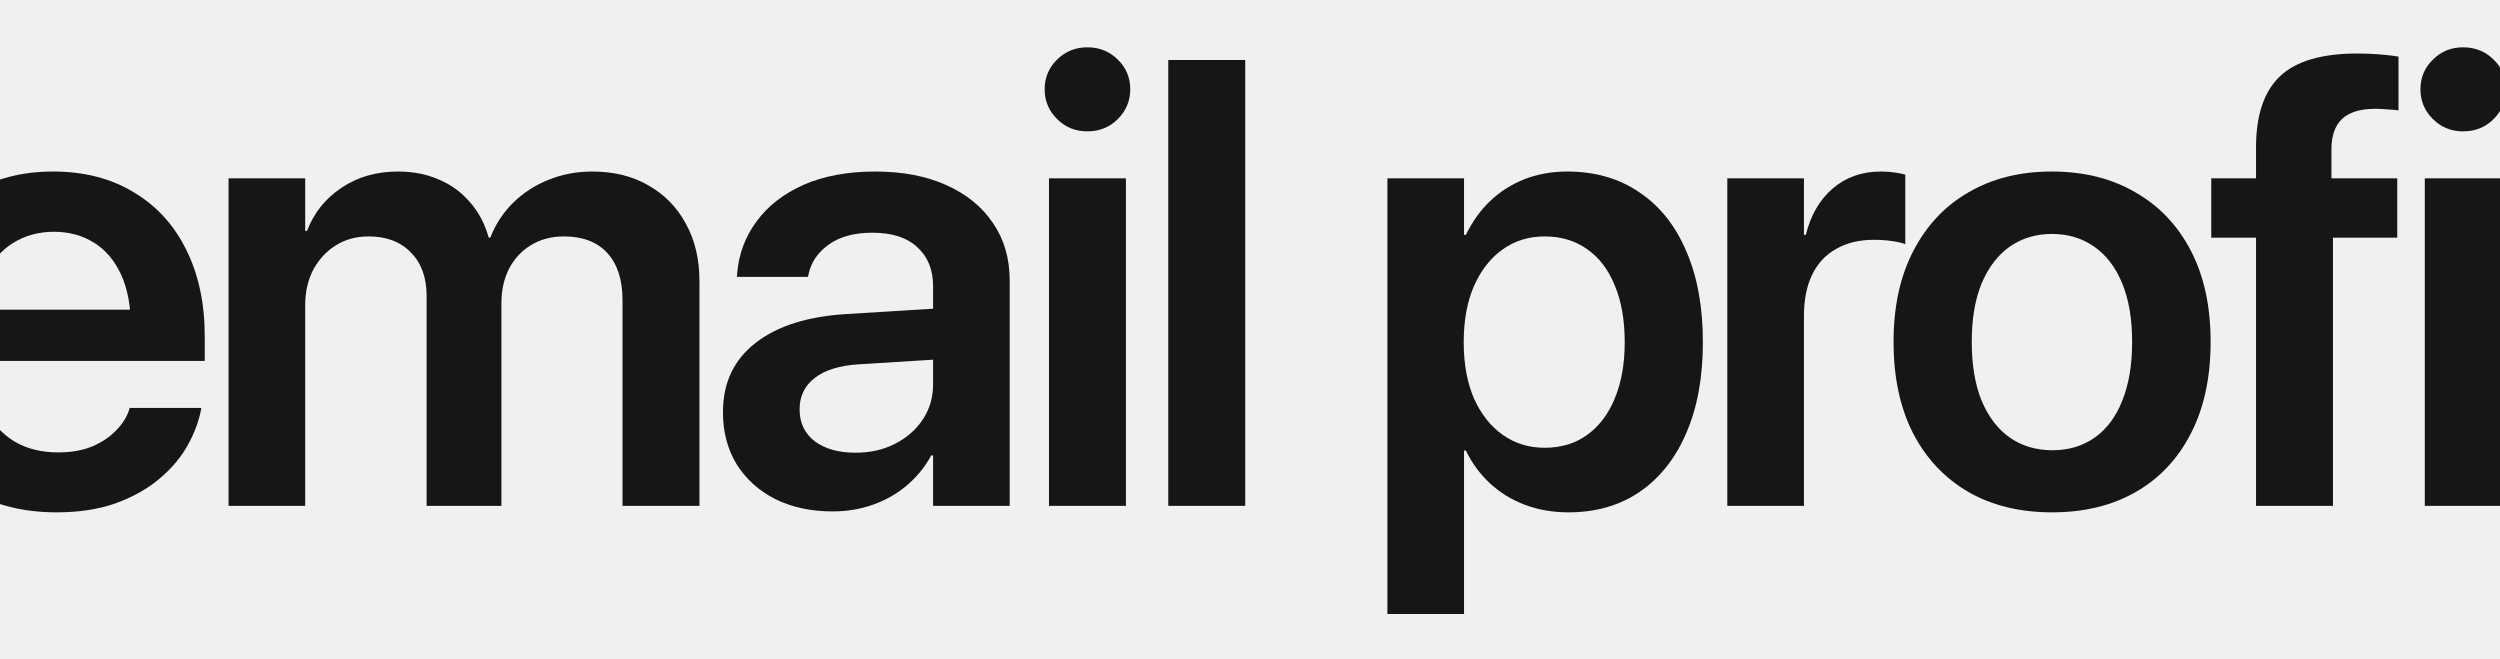
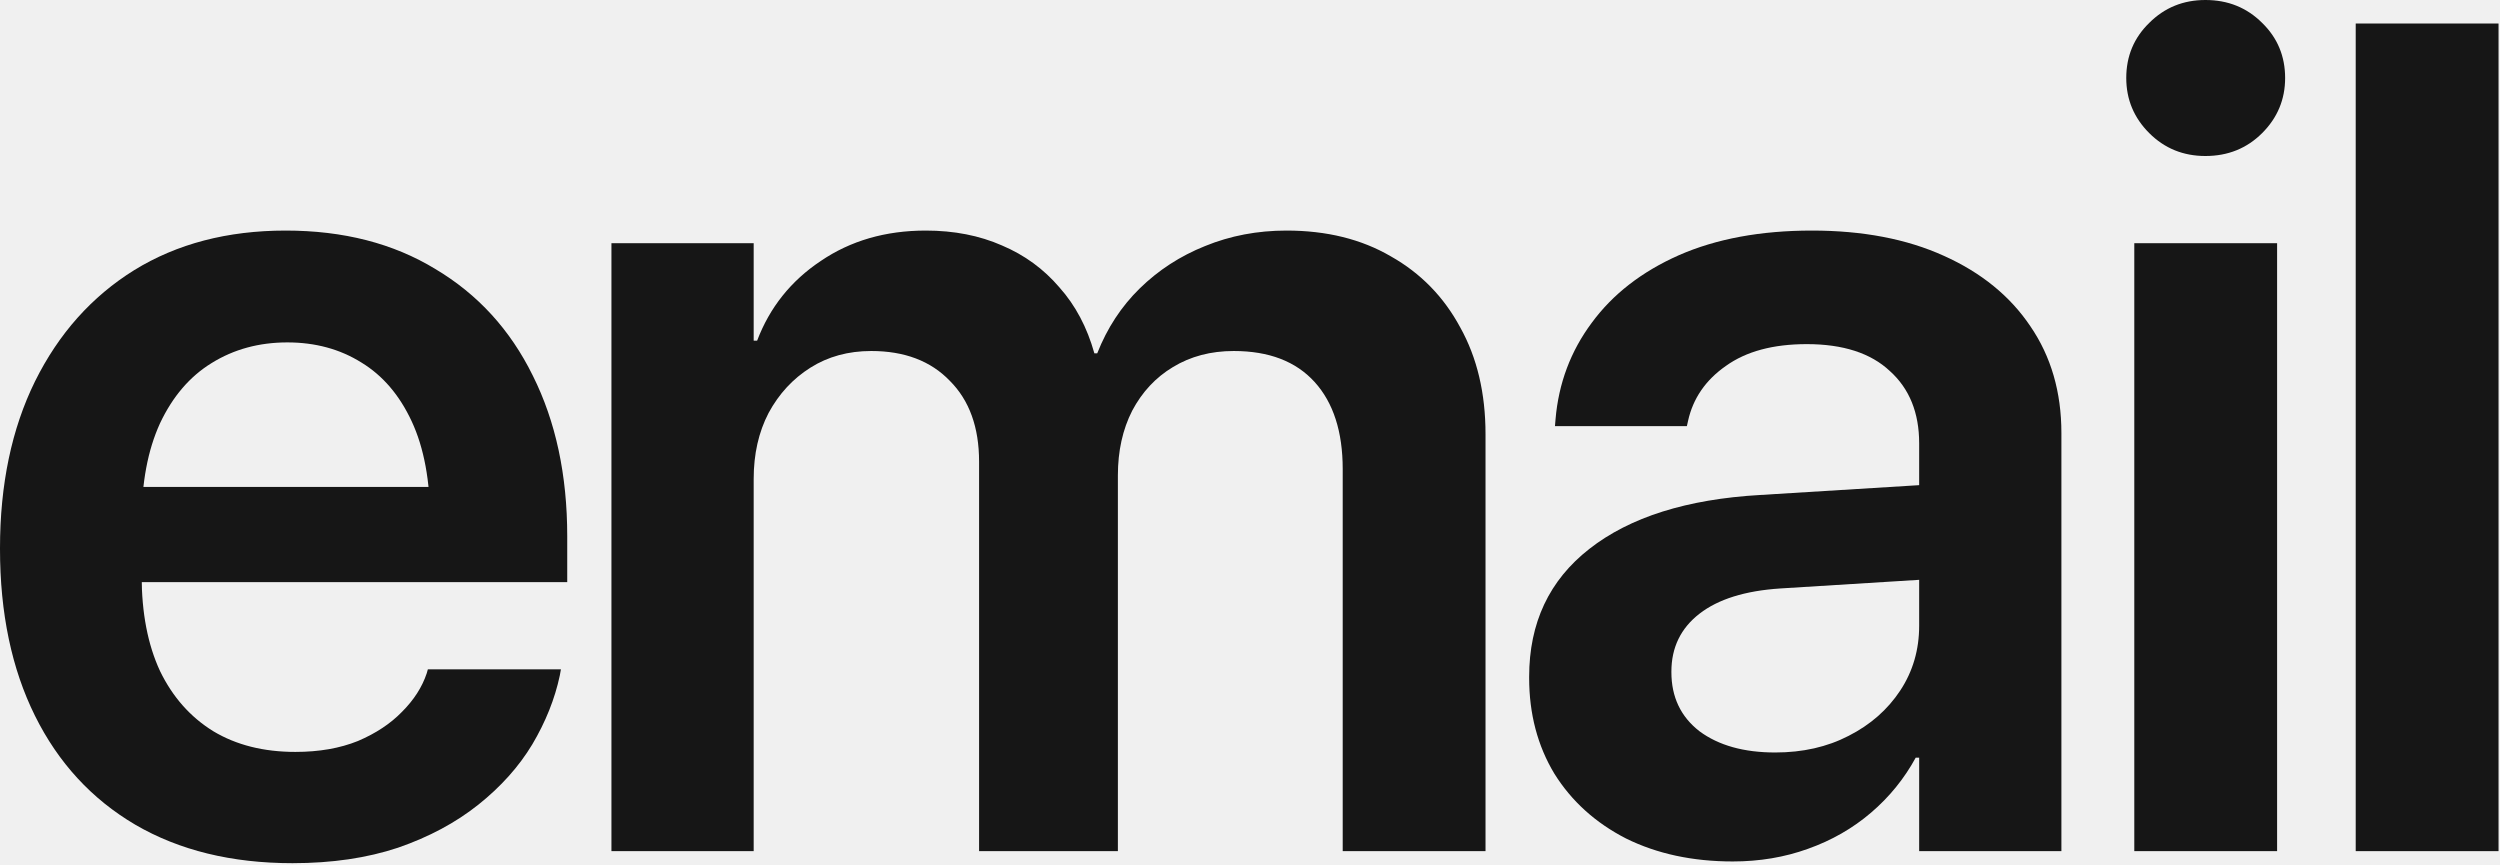
- <svg xmlns="http://www.w3.org/2000/svg" width="1280" height="337" viewBox="0 0 1280 337" fill="none">
-   <g clip-path="url(#clip0_326_19)">
-     <path d="M1241.49 259V91.305H1280.88V259H1241.49ZM1261.1 67.258C1254.99 67.258 1249.82 65.148 1245.6 60.93C1241.38 56.711 1239.27 51.648 1239.27 45.742C1239.27 39.73 1241.38 34.668 1245.6 30.555C1249.82 26.336 1254.99 24.227 1261.1 24.227C1267.33 24.227 1272.55 26.336 1276.77 30.555C1280.98 34.668 1283.09 39.73 1283.09 45.742C1283.09 51.648 1280.98 56.711 1276.77 60.93C1272.55 65.148 1267.33 67.258 1261.1 67.258Z" fill="#161616" />
-     <path d="M1155.09 259V121.68H1132.16V91.305H1155.09V75.326C1155.09 58.978 1159.16 46.902 1167.28 39.098C1175.5 31.293 1188.74 27.391 1206.99 27.391C1210.89 27.391 1214.74 27.549 1218.53 27.865C1222.44 28.182 1225.6 28.551 1228.03 28.973V56.5C1226.34 56.289 1224.44 56.131 1222.33 56.025C1220.33 55.815 1218.27 55.709 1216.16 55.709C1208.46 55.709 1202.77 57.449 1199.08 60.93C1195.49 64.41 1193.7 69.578 1193.7 76.434V91.305H1227.39V121.68H1194.49V259H1155.09Z" fill="#161616" />
-     <path d="M1050.67 262.322C1034.21 262.322 1019.92 258.842 1007.79 251.881C995.666 244.814 986.227 234.795 979.477 221.822C972.832 208.744 969.51 193.188 969.51 175.152V174.836C969.51 156.906 972.885 141.455 979.635 128.482C986.385 115.404 995.824 105.385 1007.95 98.424C1020.08 91.357 1034.27 87.824 1050.51 87.824C1066.86 87.824 1081.1 91.357 1093.22 98.424C1105.46 105.385 1114.95 115.352 1121.7 128.324C1128.45 141.297 1131.83 156.801 1131.83 174.836V175.152C1131.83 193.293 1128.45 208.902 1121.7 221.98C1115.06 234.953 1105.67 244.92 1093.54 251.881C1081.41 258.842 1067.12 262.322 1050.67 262.322ZM1050.83 230.523C1059.16 230.523 1066.38 228.361 1072.5 224.037C1078.62 219.713 1083.31 213.438 1086.58 205.211C1089.96 196.879 1091.64 186.859 1091.64 175.152V174.836C1091.64 163.234 1089.96 153.32 1086.58 145.094C1083.21 136.867 1078.41 130.592 1072.18 126.268C1066.07 121.943 1058.84 119.781 1050.51 119.781C1042.39 119.781 1035.22 121.943 1028.99 126.268C1022.88 130.592 1018.08 136.867 1014.6 145.094C1011.22 153.32 1009.54 163.234 1009.54 174.836V175.152C1009.54 186.859 1011.22 196.879 1014.6 205.211C1018.08 213.438 1022.88 219.713 1028.99 224.037C1035.22 228.361 1042.49 230.523 1050.83 230.523Z" fill="#161616" />
-     <path d="M884.384 259V91.305H923.618V120.256H924.567C927.099 110.131 931.687 102.221 938.331 96.525C945.081 90.725 953.308 87.824 963.011 87.824C965.437 87.824 967.757 87.982 969.972 88.299C972.187 88.615 974.032 88.984 975.509 89.406V125.002C973.927 124.369 971.659 123.842 968.706 123.42C965.858 122.998 962.747 122.787 959.372 122.787C951.989 122.787 945.608 124.316 940.229 127.375C934.851 130.328 930.737 134.705 927.89 140.506C925.042 146.307 923.618 153.373 923.618 161.705V259H884.384Z" fill="#161616" />
-     <path d="M710.348 314.371V91.305H749.582V120.256H750.531C753.801 113.506 757.914 107.758 762.871 103.012C767.934 98.16 773.787 94.416 780.432 91.779C787.182 89.143 794.512 87.824 802.422 87.824C816.66 87.824 828.947 91.357 839.283 98.424C849.725 105.385 857.74 115.404 863.33 128.482C869.025 141.561 871.873 157.117 871.873 175.152V175.311C871.873 193.24 869.025 208.744 863.33 221.822C857.74 234.795 849.777 244.814 839.441 251.881C829.211 258.842 817.082 262.322 803.055 262.322C795.145 262.322 787.762 261.057 780.906 258.525C774.156 255.994 768.197 252.355 763.029 247.609C757.861 242.863 753.695 237.221 750.531 230.682H749.582V314.371H710.348ZM790.873 229.258C799.311 229.258 806.588 227.043 812.705 222.613C818.822 218.184 823.516 211.961 826.785 203.945C830.16 195.824 831.848 186.279 831.848 175.311V175.152C831.848 163.867 830.16 154.217 826.785 146.201C823.516 138.08 818.77 131.857 812.547 127.533C806.43 123.209 799.205 121.047 790.873 121.047C782.752 121.047 775.58 123.262 769.357 127.691C763.135 132.121 758.23 138.396 754.645 146.518C751.164 154.533 749.424 164.078 749.424 175.152V175.311C749.424 186.279 751.164 195.824 754.645 203.945C758.23 211.961 763.135 218.184 769.357 222.613C775.58 227.043 782.752 229.258 790.873 229.258Z" fill="#161616" />
-     <path d="M598.156 259V30.713H637.549V259H598.156Z" fill="#161616" />
-     <path d="M537.077 259V91.305H576.47V259H537.077ZM556.695 67.258C550.577 67.258 545.409 65.148 541.191 60.93C536.972 56.711 534.863 51.648 534.863 45.742C534.863 39.73 536.972 34.668 541.191 30.555C545.409 26.336 550.577 24.227 556.695 24.227C562.917 24.227 568.138 26.336 572.357 30.555C576.575 34.668 578.685 39.73 578.685 45.742C578.685 51.648 576.575 56.711 572.357 60.93C568.138 65.148 562.917 67.258 556.695 67.258Z" fill="#161616" />
-     <path d="M426.323 261.848C415.248 261.848 405.44 259.738 396.897 255.52C388.459 251.195 381.867 245.236 377.121 237.643C372.481 229.943 370.16 221.137 370.16 211.223V210.906C370.16 196.035 375.698 184.275 386.772 175.627C397.951 166.873 413.666 161.916 433.916 160.756L497.988 156.801V182.904L439.453 186.543C429.75 187.176 422.315 189.496 417.147 193.504C411.979 197.512 409.395 202.838 409.395 209.482V209.641C409.395 216.496 411.979 221.928 417.147 225.936C422.42 229.838 429.381 231.789 438.03 231.789C445.623 231.789 452.373 230.26 458.28 227.201C464.291 224.143 469.037 219.977 472.518 214.703C475.998 209.43 477.738 203.471 477.738 196.826V146.518C477.738 138.08 475.049 131.436 469.67 126.584C464.397 121.627 456.75 119.148 446.731 119.148C437.449 119.148 430.014 121.152 424.424 125.16C418.834 129.062 415.354 134.125 413.983 140.348L413.666 141.771H377.28L377.438 139.873C378.281 129.959 381.604 121.1 387.405 113.295C393.205 105.385 401.221 99.162 411.451 94.627C421.787 90.092 434.022 87.824 448.155 87.824C462.182 87.824 474.311 90.144 484.541 94.785C494.877 99.426 502.84 105.912 508.43 114.244C514.125 122.576 516.973 132.385 516.973 143.67V259H477.738V233.213H476.789C473.625 239.014 469.512 244.076 464.449 248.4C459.387 252.725 453.586 256.047 447.047 258.367C440.614 260.688 433.705 261.848 426.323 261.848Z" fill="#161616" />
-     <path d="M117.023 259V91.305H156.257V118.199H157.206C160.687 109.023 166.54 101.693 174.767 96.209C182.993 90.619 192.644 87.824 203.718 87.824C211.523 87.824 218.536 89.195 224.759 91.938C230.982 94.574 236.255 98.424 240.579 103.486C245.009 108.443 248.226 114.508 250.23 121.68H251.021C253.763 114.719 257.665 108.76 262.728 103.803C267.896 98.74 273.907 94.838 280.763 92.096C287.724 89.248 295.212 87.824 303.228 87.824C314.302 87.824 323.9 90.197 332.021 94.943C340.247 99.584 346.628 106.123 351.163 114.561C355.804 122.893 358.124 132.701 358.124 143.986V259H318.732V153.637C318.732 143.301 316.148 135.285 310.98 129.59C305.812 123.895 298.376 121.047 288.673 121.047C282.345 121.047 276.755 122.523 271.904 125.477C267.157 128.324 263.413 132.332 260.671 137.5C258.034 142.668 256.716 148.627 256.716 155.377V259H218.431V151.58C218.431 142.088 215.741 134.652 210.363 129.273C205.089 123.789 197.865 121.047 188.689 121.047C182.361 121.047 176.771 122.576 171.919 125.635C167.068 128.693 163.218 132.859 160.37 138.133C157.628 143.406 156.257 149.471 156.257 156.326V259H117.023Z" fill="#161616" />
-     <path d="M29.049 262.322C12.28 262.322 -2.169 258.789 -14.298 251.723C-26.322 244.656 -35.55 234.637 -41.984 221.664C-48.417 208.691 -51.634 193.346 -51.634 175.627V175.469C-51.634 157.855 -48.417 142.51 -41.984 129.432C-35.445 116.248 -26.322 106.018 -14.615 98.74C-2.802 91.463 11.12 87.824 27.151 87.824C43.077 87.824 56.84 91.357 68.442 98.424C80.149 105.385 89.114 115.193 95.336 127.85C101.665 140.506 104.829 155.271 104.829 172.146V184.803H-32.175V158.541H86.002L67.018 183.062V167.875C67.018 156.906 65.331 147.783 61.956 140.506C58.581 133.229 53.94 127.797 48.034 124.211C42.127 120.52 35.325 118.674 27.625 118.674C19.821 118.674 12.86 120.572 6.743 124.369C0.731 128.061 -4.015 133.598 -7.496 140.98C-10.871 148.363 -12.558 157.328 -12.558 167.875V183.062C-12.558 193.293 -10.871 202.047 -7.496 209.324C-4.015 216.496 0.889 222.033 7.217 225.936C13.545 229.732 21.086 231.631 29.84 231.631C36.379 231.631 42.127 230.629 47.084 228.625C52.041 226.516 56.102 223.826 59.266 220.557C62.536 217.287 64.803 213.754 66.069 209.957L66.385 208.85H103.088L102.772 210.59C101.401 217.023 98.87 223.352 95.178 229.574C91.487 235.691 86.53 241.229 80.307 246.186C74.085 251.143 66.702 255.098 58.159 258.051C49.616 260.898 39.913 262.322 29.049 262.322Z" fill="#161616" />
-   </g>
-   <defs>
-     <clipPath id="clip0_326_19">
-       <rect width="1280" height="337" fill="white" />
-     </clipPath>
-   </defs>
+ <svg xmlns="http://www.w3.org/2000/svg" width="1076" height="372" viewBox="0 0 1076 372" fill="none">
+   <path d="M1013.9 366.329V10.121H1075.37V366.329H1013.9Z" fill="#161616" />
+   <path d="M918.598 366.329V104.666H980.064V366.329H918.598ZM949.208 67.144C939.663 67.144 931.599 63.853 925.016 57.27C918.433 50.687 915.142 42.788 915.142 33.572C915.142 24.192 918.433 16.292 925.016 9.874C931.599 3.291 939.663 0 949.208 0C958.917 0 967.063 3.291 973.646 9.874C980.229 16.292 983.52 24.192 983.52 33.572C983.52 42.788 980.229 50.687 973.646 57.27C967.063 63.853 958.917 67.144 949.208 67.144Z" fill="#161616" />
+   <path d="M745.781 370.773C728.501 370.773 713.197 367.481 699.867 360.899C686.701 354.151 676.416 344.853 669.01 333.004C661.769 320.991 658.148 307.249 658.148 291.78V291.286C658.148 268.082 666.788 249.733 684.068 236.238C701.512 222.579 726.033 214.844 757.63 213.034L857.605 206.863V247.593L766.27 253.271C751.13 254.258 739.528 257.879 731.464 264.132C723.4 270.386 719.368 278.697 719.368 289.065V289.311C719.368 300.008 723.4 308.484 731.464 314.737C739.692 320.826 750.554 323.871 764.048 323.871C775.897 323.871 786.429 321.485 795.645 316.712C805.026 311.94 812.431 305.439 817.862 297.211C823.293 288.982 826.008 279.684 826.008 269.316V190.817C826.008 177.652 821.812 167.284 813.419 159.714C805.19 151.979 793.259 148.112 777.625 148.112C763.143 148.112 751.541 151.238 742.819 157.492C734.097 163.581 728.666 171.48 726.527 181.19L726.033 183.412H669.257L669.504 180.449C670.82 164.98 676.004 151.156 685.055 138.978C694.107 126.636 706.614 116.926 722.577 109.85C738.705 102.773 757.795 99.235 779.847 99.235C801.734 99.235 820.66 102.855 836.623 110.096C852.751 117.337 865.176 127.458 873.898 140.459C882.784 153.46 887.228 168.765 887.228 186.374V366.329H826.008V326.092H824.527C819.59 335.144 813.172 343.043 805.273 349.79C797.373 356.538 788.322 361.722 778.119 365.342C768.08 368.963 757.301 370.773 745.781 370.773Z" fill="#161616" />
+   <path d="M263.165 366.329V104.666H324.384V146.631H325.865C331.296 132.313 340.429 120.876 353.266 112.318C366.102 103.596 381.16 99.235 398.44 99.235C410.618 99.235 421.562 101.374 431.271 105.653C440.981 109.767 449.209 115.774 455.956 123.673C462.868 131.408 467.888 140.871 471.014 152.061H472.249C476.527 141.2 482.617 131.902 490.516 124.167C498.58 116.268 507.96 110.179 518.657 105.9C529.519 101.457 541.203 99.235 553.71 99.235C570.99 99.235 585.966 102.938 598.637 110.343C611.474 117.584 621.43 127.787 628.506 140.953C635.747 153.954 639.368 169.259 639.368 186.868V366.329H577.902V201.926C577.902 185.798 573.87 173.291 565.806 164.404C557.742 155.517 546.14 151.074 531 151.074C521.126 151.074 512.403 153.378 504.833 157.986C497.428 162.429 491.586 168.683 487.307 176.747C483.193 184.81 481.135 194.109 481.135 204.641V366.329H421.397V198.716C421.397 183.905 417.201 172.303 408.808 163.91C400.579 155.353 389.306 151.074 374.989 151.074C365.115 151.074 356.393 153.46 348.822 158.233C341.252 163.005 335.246 169.506 330.802 177.734C326.523 185.962 324.384 195.425 324.384 206.122V366.329H263.165Z" fill="#161616" />
+   <path d="M125.895 371.513C99.728 371.513 77.183 366 58.257 354.974C39.496 343.948 25.097 328.314 15.058 308.072C5.019 287.83 0 263.886 0 236.238V235.991C0 208.508 5.019 184.564 15.058 164.157C25.261 143.586 39.496 127.623 57.764 116.268C76.195 104.912 97.918 99.235 122.933 99.235C147.782 99.235 169.259 104.748 187.361 115.774C205.628 126.636 219.617 141.94 229.326 161.689C239.2 181.437 244.137 204.476 244.137 230.807V250.556H30.363V209.578H214.762L185.139 247.84V224.142C185.139 207.027 182.506 192.792 177.24 181.437C171.974 170.082 164.733 161.606 155.517 156.011C146.301 150.251 135.687 147.371 123.673 147.371C111.495 147.371 100.634 150.333 91.089 156.258C81.708 162.018 74.303 170.658 68.872 182.177C63.606 193.697 60.973 207.685 60.973 224.142V247.84C60.973 263.803 63.606 277.462 68.872 288.818C74.303 300.008 81.955 308.648 91.829 314.737C101.703 320.662 113.47 323.624 127.129 323.624C137.332 323.624 146.301 322.061 154.036 318.934C161.771 315.642 168.107 311.446 173.044 306.344C178.145 301.243 181.684 295.73 183.658 289.805L184.152 288.077H241.422L240.928 290.793C238.789 300.831 234.839 310.705 229.079 320.415C223.319 329.96 215.585 338.6 205.875 346.334C196.166 354.069 184.646 360.24 171.316 364.848C157.986 369.292 142.845 371.513 125.895 371.513Z" fill="#161616" />
</svg>
